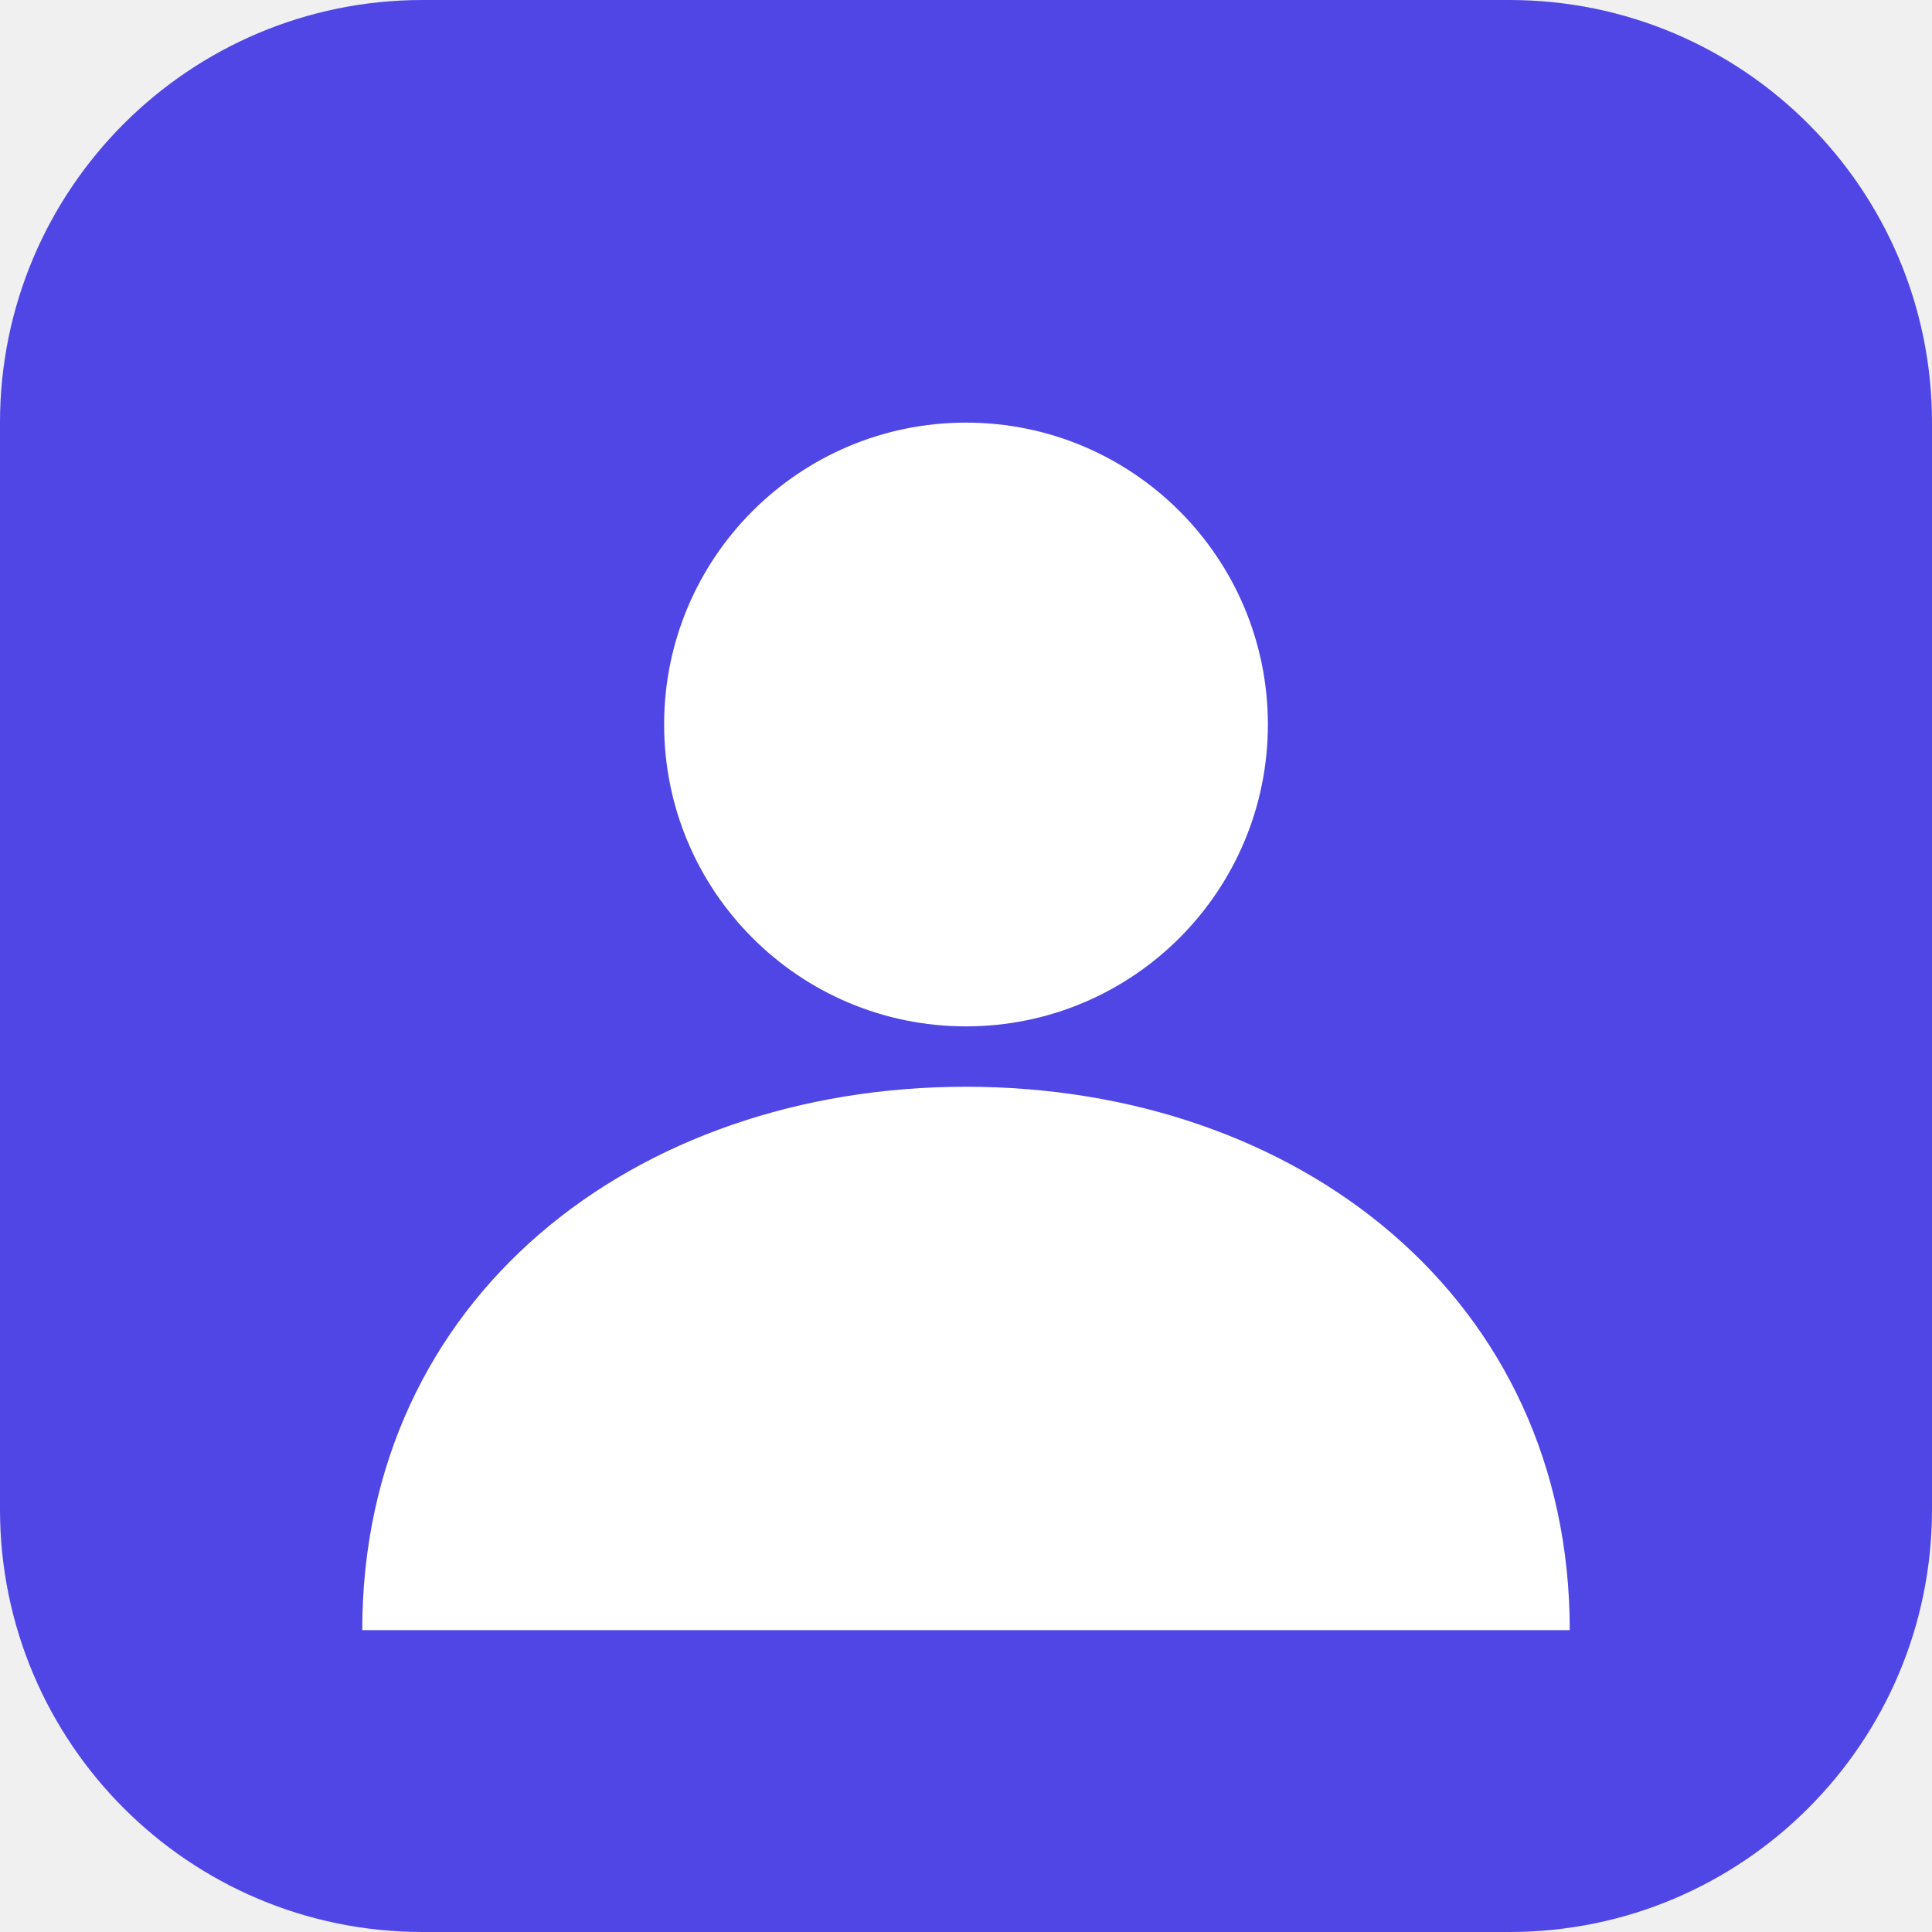
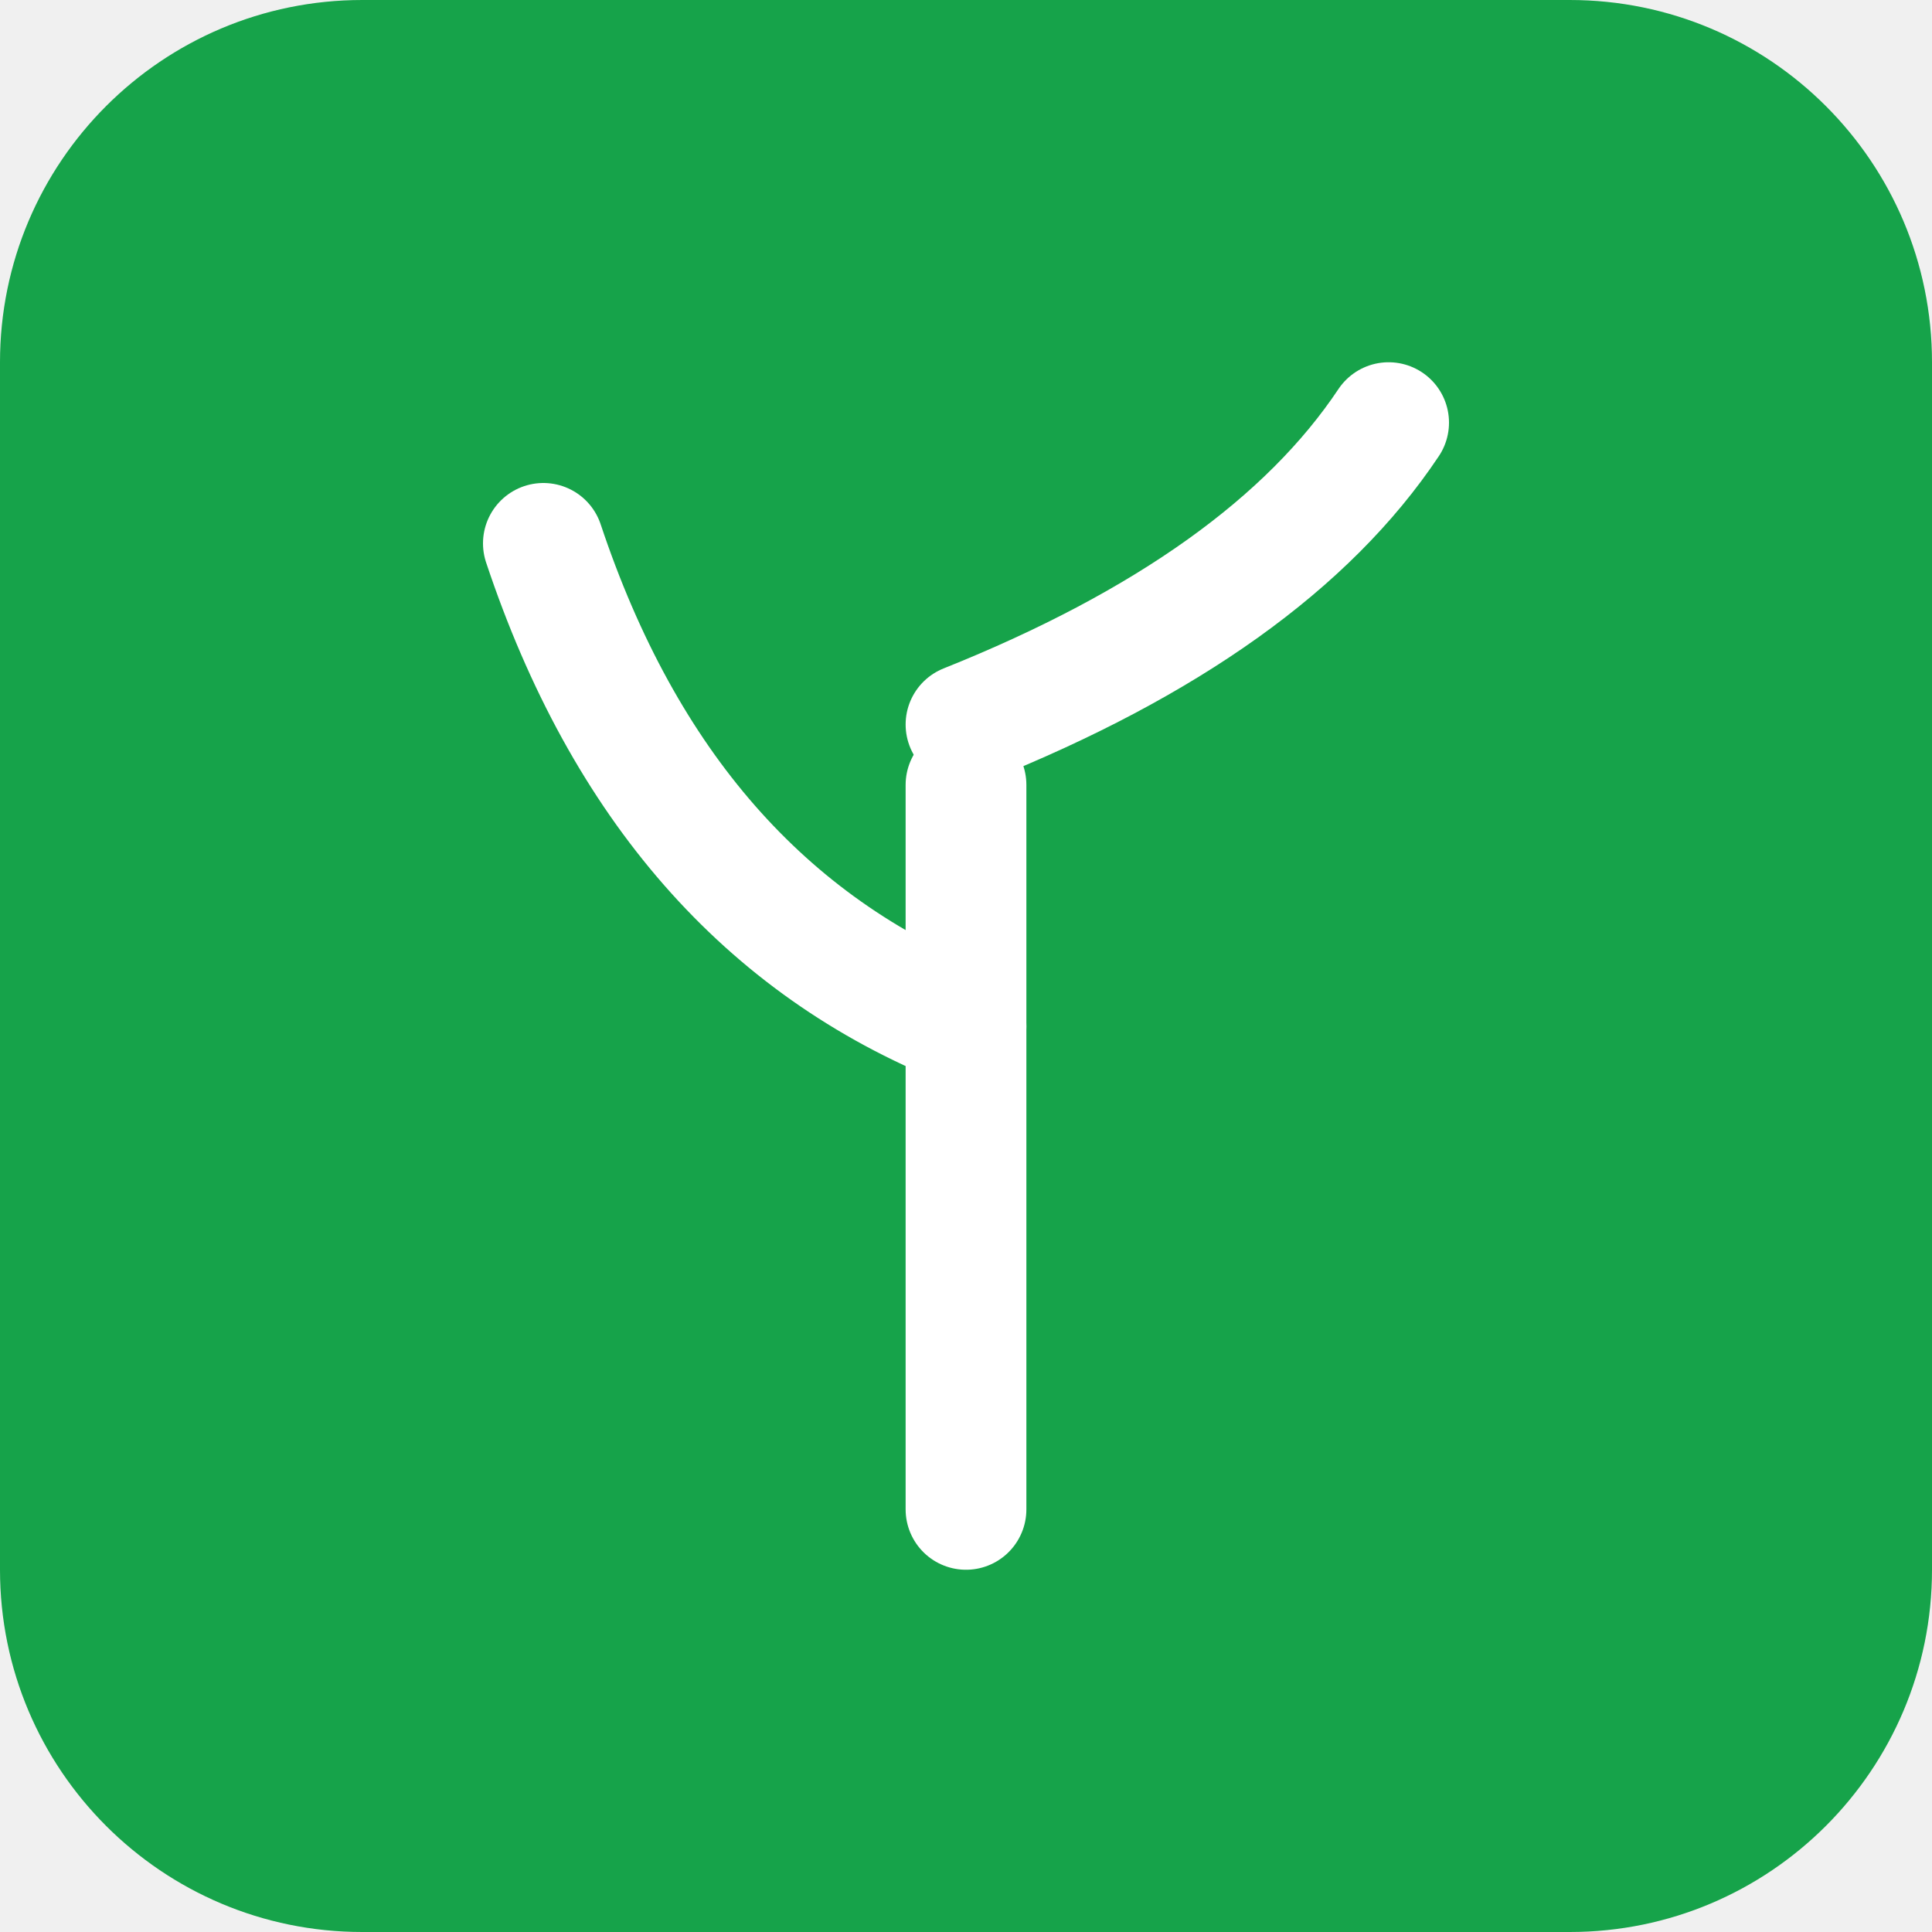
<svg xmlns="http://www.w3.org/2000/svg" viewBox="0 0 32 32">
-   <rect width="32" height="32" rx="7" fill="#4f46e5" />
-   <circle cx="16" cy="12" r="5" fill="#fff" />
-   <path d="M6 27c0-5.5 4.5-9 10-9s10 3.5 10 9z" fill="#fff" />
+   <rect width="32" height="32" rx="6" fill="#16a34a" />
+   <g stroke="white" fill="none" stroke-width="2" stroke-linecap="round" stroke-linejoin="round">
+     <path d="M16 25 V13" />
+     <path d="M16 17 Q11 15 9 9" />
+     <path d="M16 12 Q21 10 23 7" />
+   </g>
</svg>
